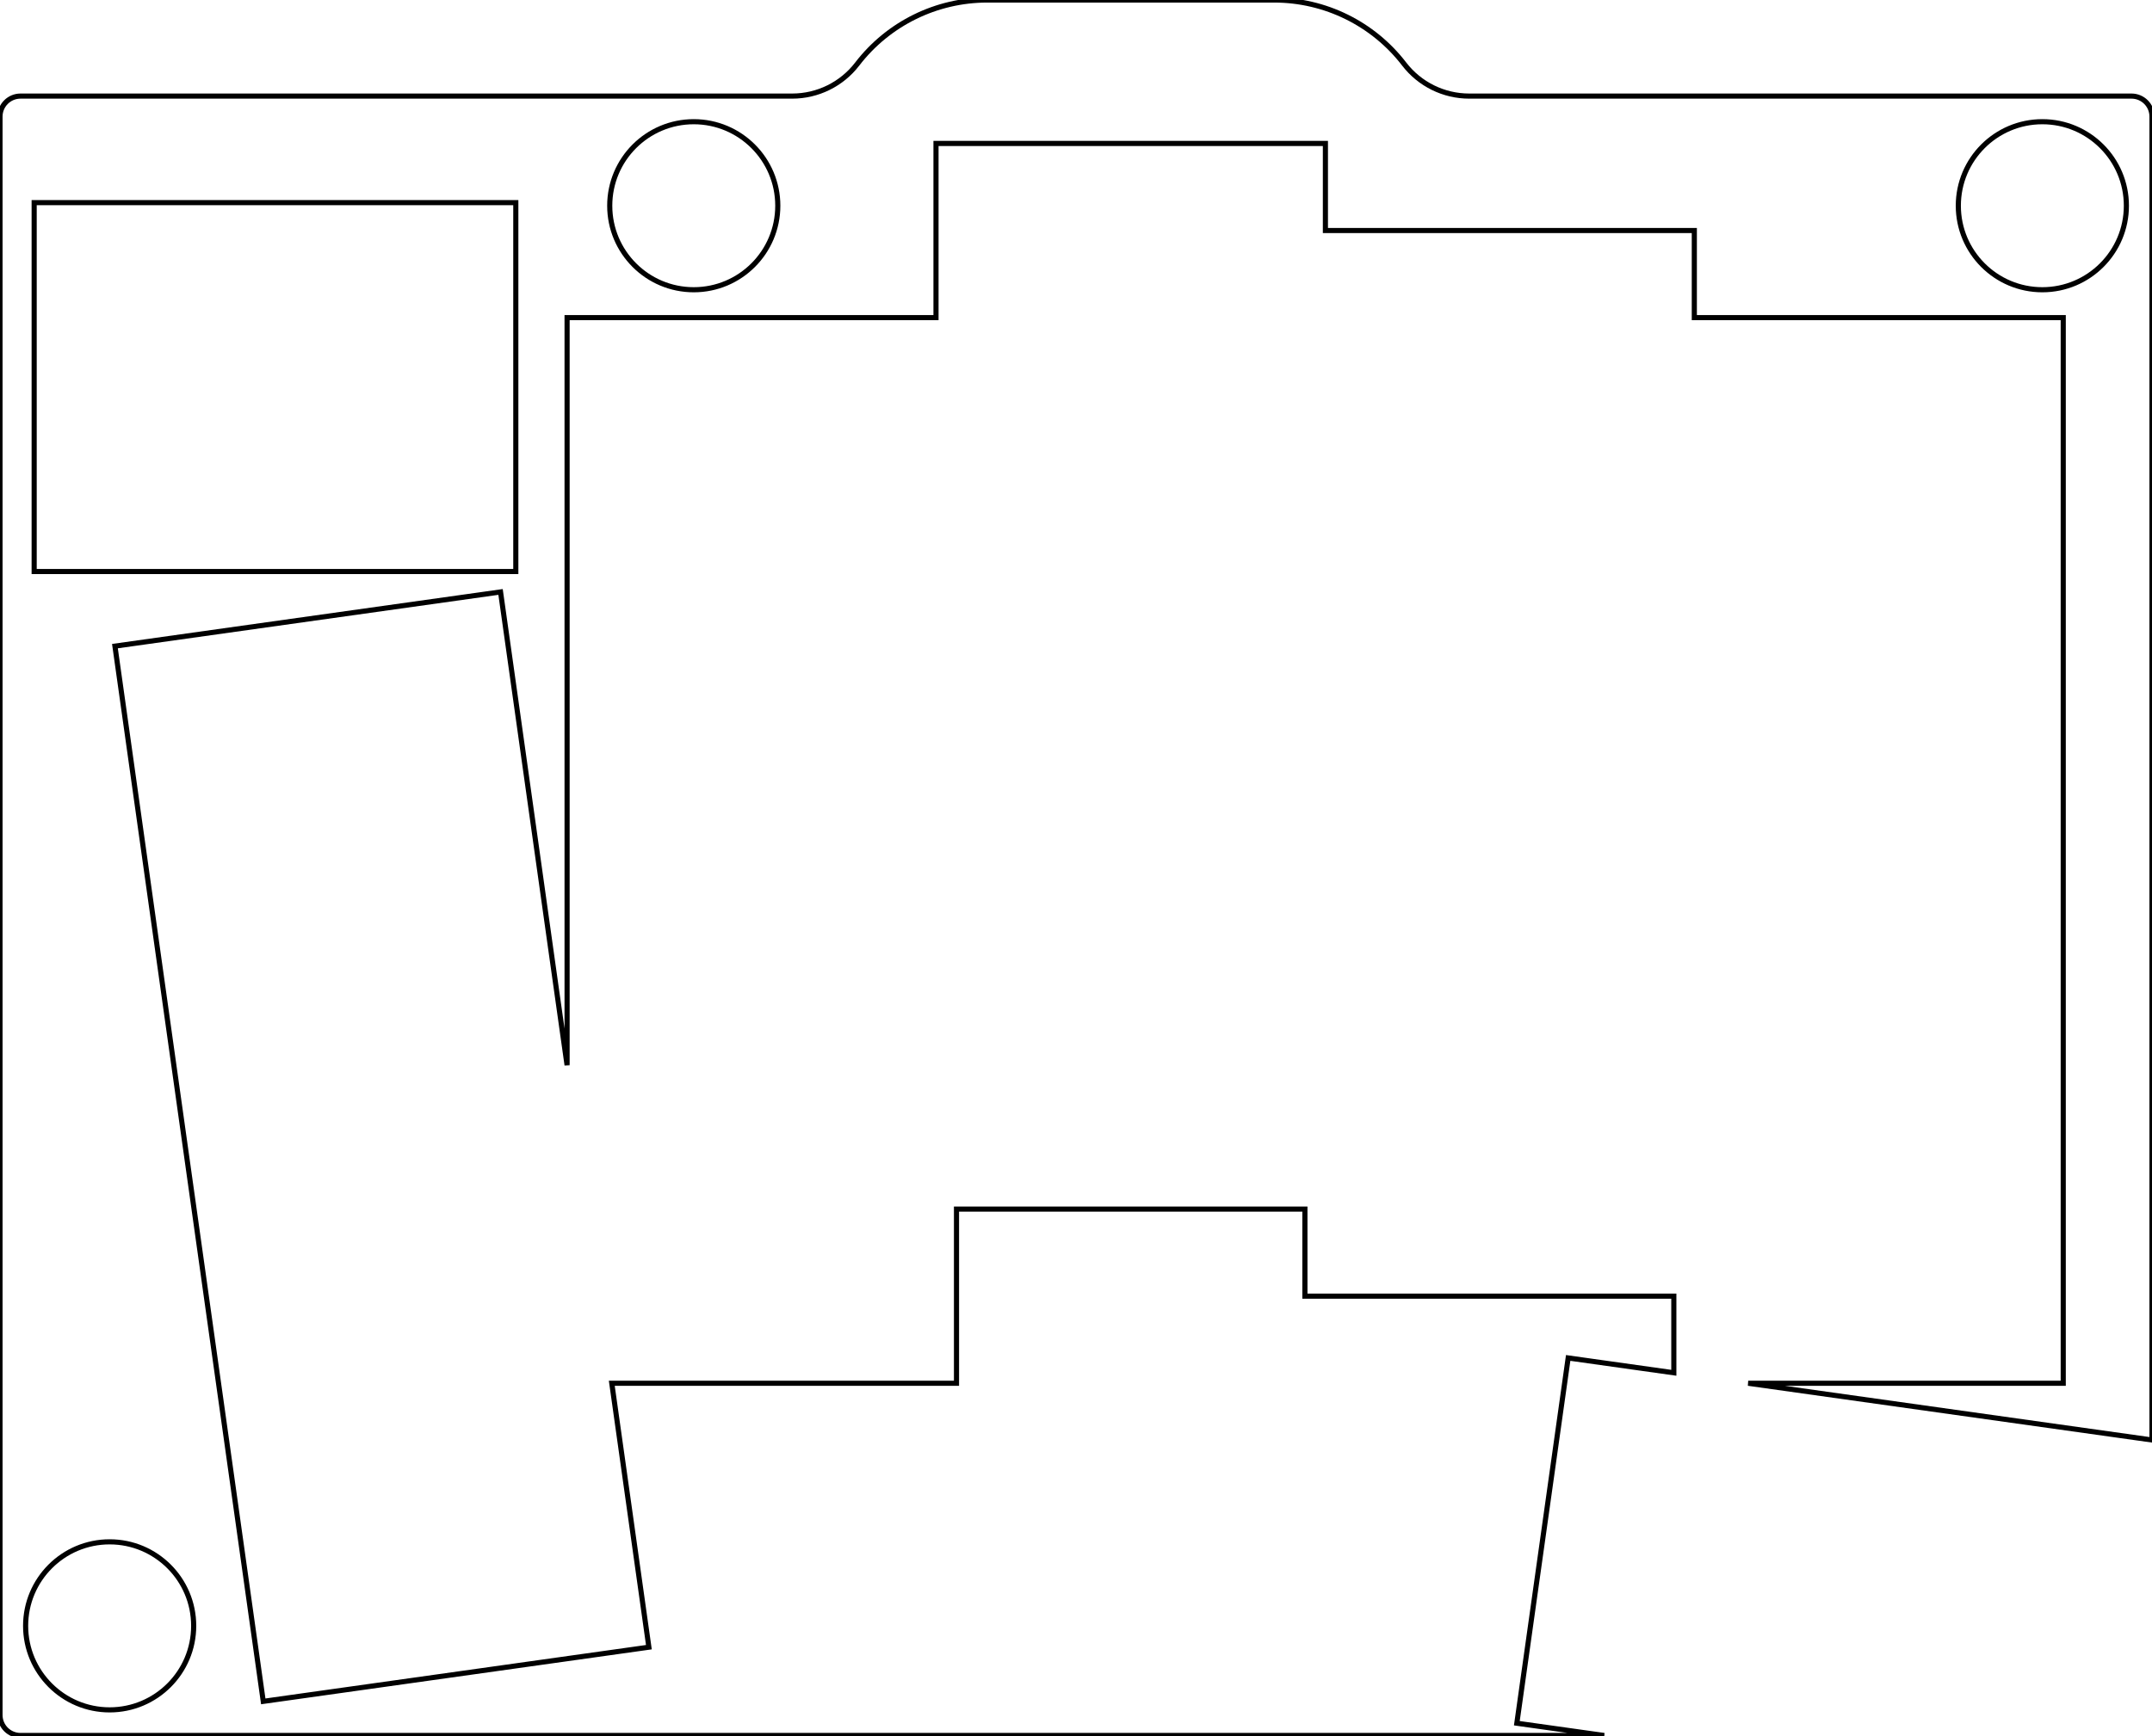
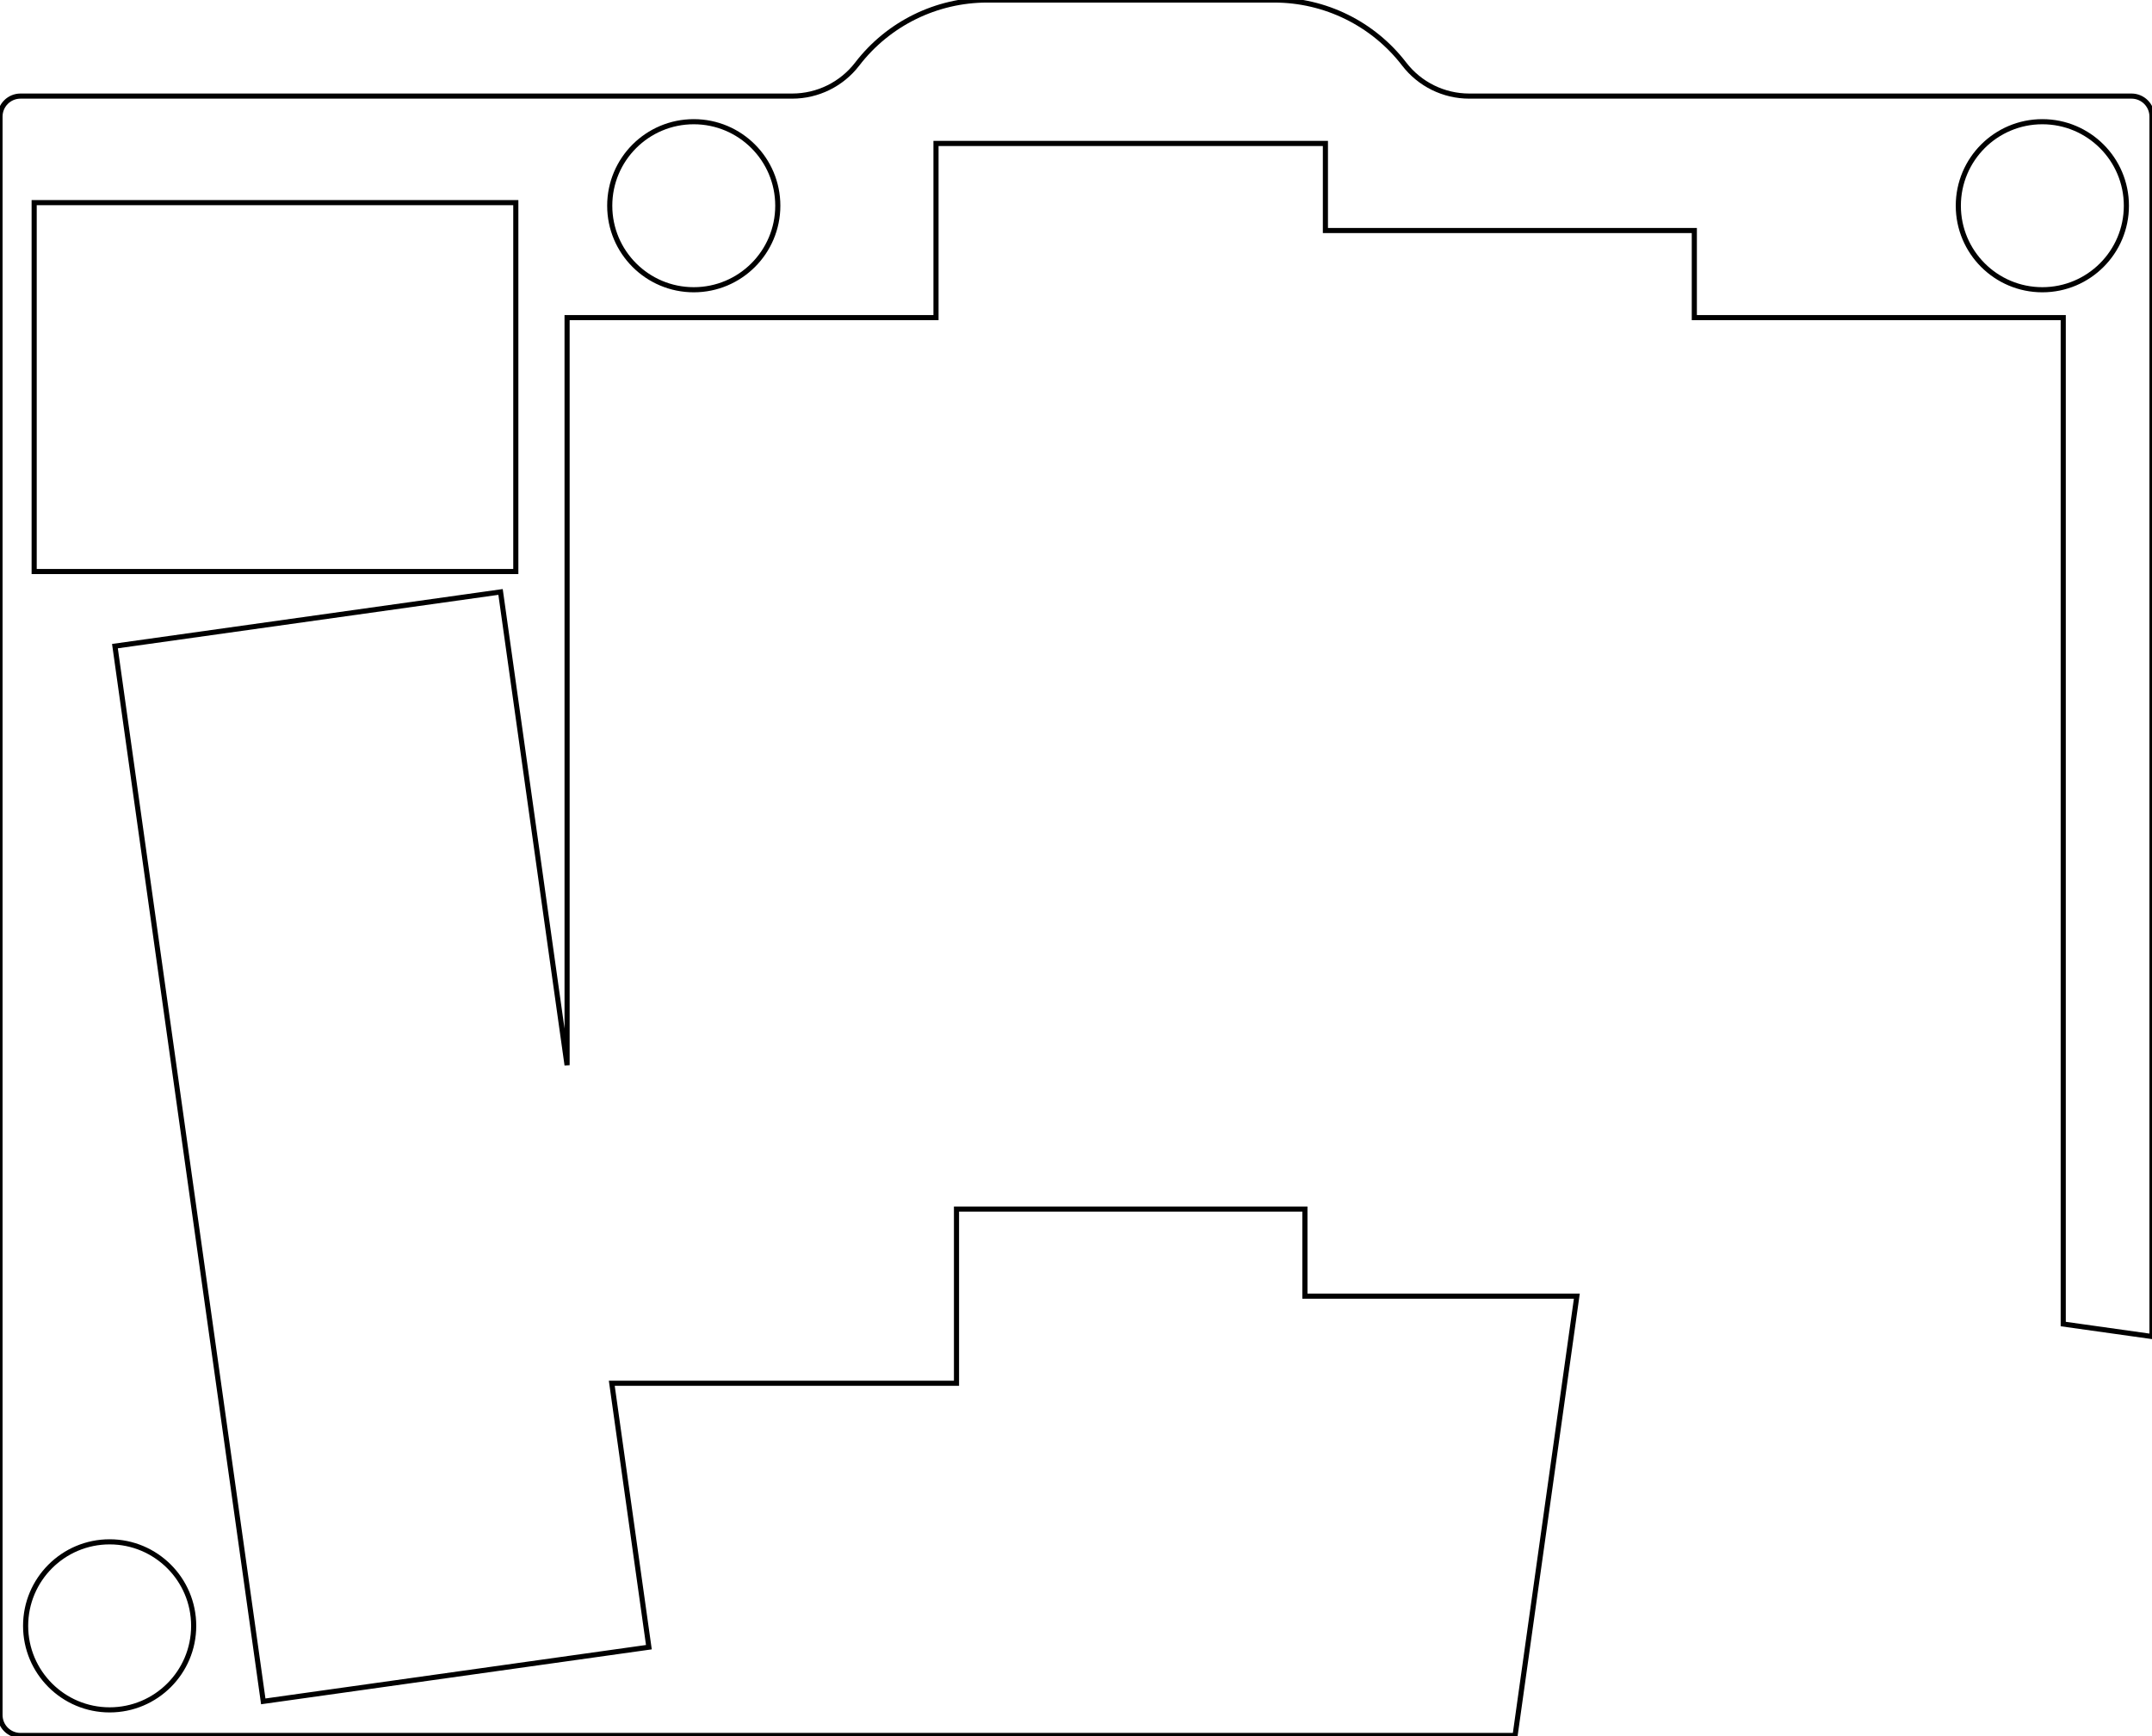
<svg xmlns="http://www.w3.org/2000/svg" width="105mm" height="84.689mm" viewBox="0 0 105 84.689">
  <g id="svgGroup" stroke-linecap="round" fill-rule="evenodd" font-size="9pt" stroke="#000" stroke-width="0.25mm" fill="none" style="stroke:#000;stroke-width:0.25mm;fill:none">
-     <path d="M 1 84.689 L 78.271 84.689 L 74.009 84.09 L 76.514 66.265 L 81.669 66.99 L 81.669 63.25 L 63.669 63.25 L 63.669 59 L 46.669 59 L 46.669 67.5 L 29.85 67.5 L 31.66 80.38 L 12.845 83.024 L 5.608 31.53 L 24.423 28.886 L 27.669 51.979 L 27.669 15.5 L 45.669 15.5 L 45.669 7 L 64.669 7 L 64.669 11.25 L 82.669 11.25 L 82.669 15.5 L 100.669 15.5 L 100.669 67.5 L 85.298 67.5 L 105 70.269 L 105 5.689 A 1 1 0 0 0 104 4.689 L 71.685 4.689 A 4 4 0 0 1 68.513 3.126 A 8 8 0 0 0 62.169 0 L 48.169 0 A 8 8 0 0 0 41.825 3.126 A 4 4 0 0 1 38.653 4.689 L 1 4.689 A 1 1 0 0 0 0 5.689 L 0 83.689 A 1 1 0 0 0 1 84.689 Z M 1.667 27.889 L 25.167 27.889 L 25.167 9.889 L 1.667 9.889 L 1.667 27.889 Z M 33.85 10.039 m -4.1 0 a 4.1 4.1 0 0 1 8.2 0 a 4.1 4.1 0 0 1 -8.2 0 z M 99.65 10.039 m -4.1 0 a 4.1 4.1 0 0 1 8.2 0 a 4.1 4.1 0 0 1 -8.2 0 z M 5.35 79.339 m -4.1 0 a 4.1 4.1 0 0 1 8.2 0 a 4.1 4.1 0 0 1 -8.2 0 z" vector-effect="non-scaling-stroke" />
+     <path d="M 1 84.689 L 73.924 84.689 L 76.937 63.25 L 63.669 63.25 L 63.669 59 L 46.669 59 L 46.669 67.5 L 29.85 67.5 L 31.66 80.38 L 12.845 83.024 L 5.608 31.53 L 24.423 28.886 L 27.669 51.979 L 27.669 15.5 L 45.669 15.5 L 45.669 7 L 64.669 7 L 64.669 11.25 L 82.669 11.25 L 82.669 15.5 L 100.669 15.5 L 100.669 64.611 L 105 65.22 L 105 5.689 A 1 1 0 0 0 104 4.689 L 71.685 4.689 A 4 4 0 0 1 68.513 3.126 A 8 8 0 0 0 62.169 0 L 48.169 0 A 8 8 0 0 0 41.825 3.126 A 4 4 0 0 1 38.653 4.689 L 1 4.689 A 1 1 0 0 0 0 5.689 L 0 83.689 A 1 1 0 0 0 1 84.689 Z M 1.667 27.889 L 25.167 27.889 L 25.167 9.889 L 1.667 9.889 L 1.667 27.889 Z M 33.85 10.039 m -4.1 0 a 4.1 4.1 0 0 1 8.2 0 a 4.1 4.1 0 0 1 -8.2 0 z M 99.65 10.039 m -4.1 0 a 4.1 4.1 0 0 1 8.2 0 a 4.1 4.1 0 0 1 -8.2 0 z M 5.35 79.339 m -4.1 0 a 4.1 4.1 0 0 1 8.2 0 a 4.1 4.1 0 0 1 -8.2 0 z" vector-effect="non-scaling-stroke" />
  </g>
</svg>
